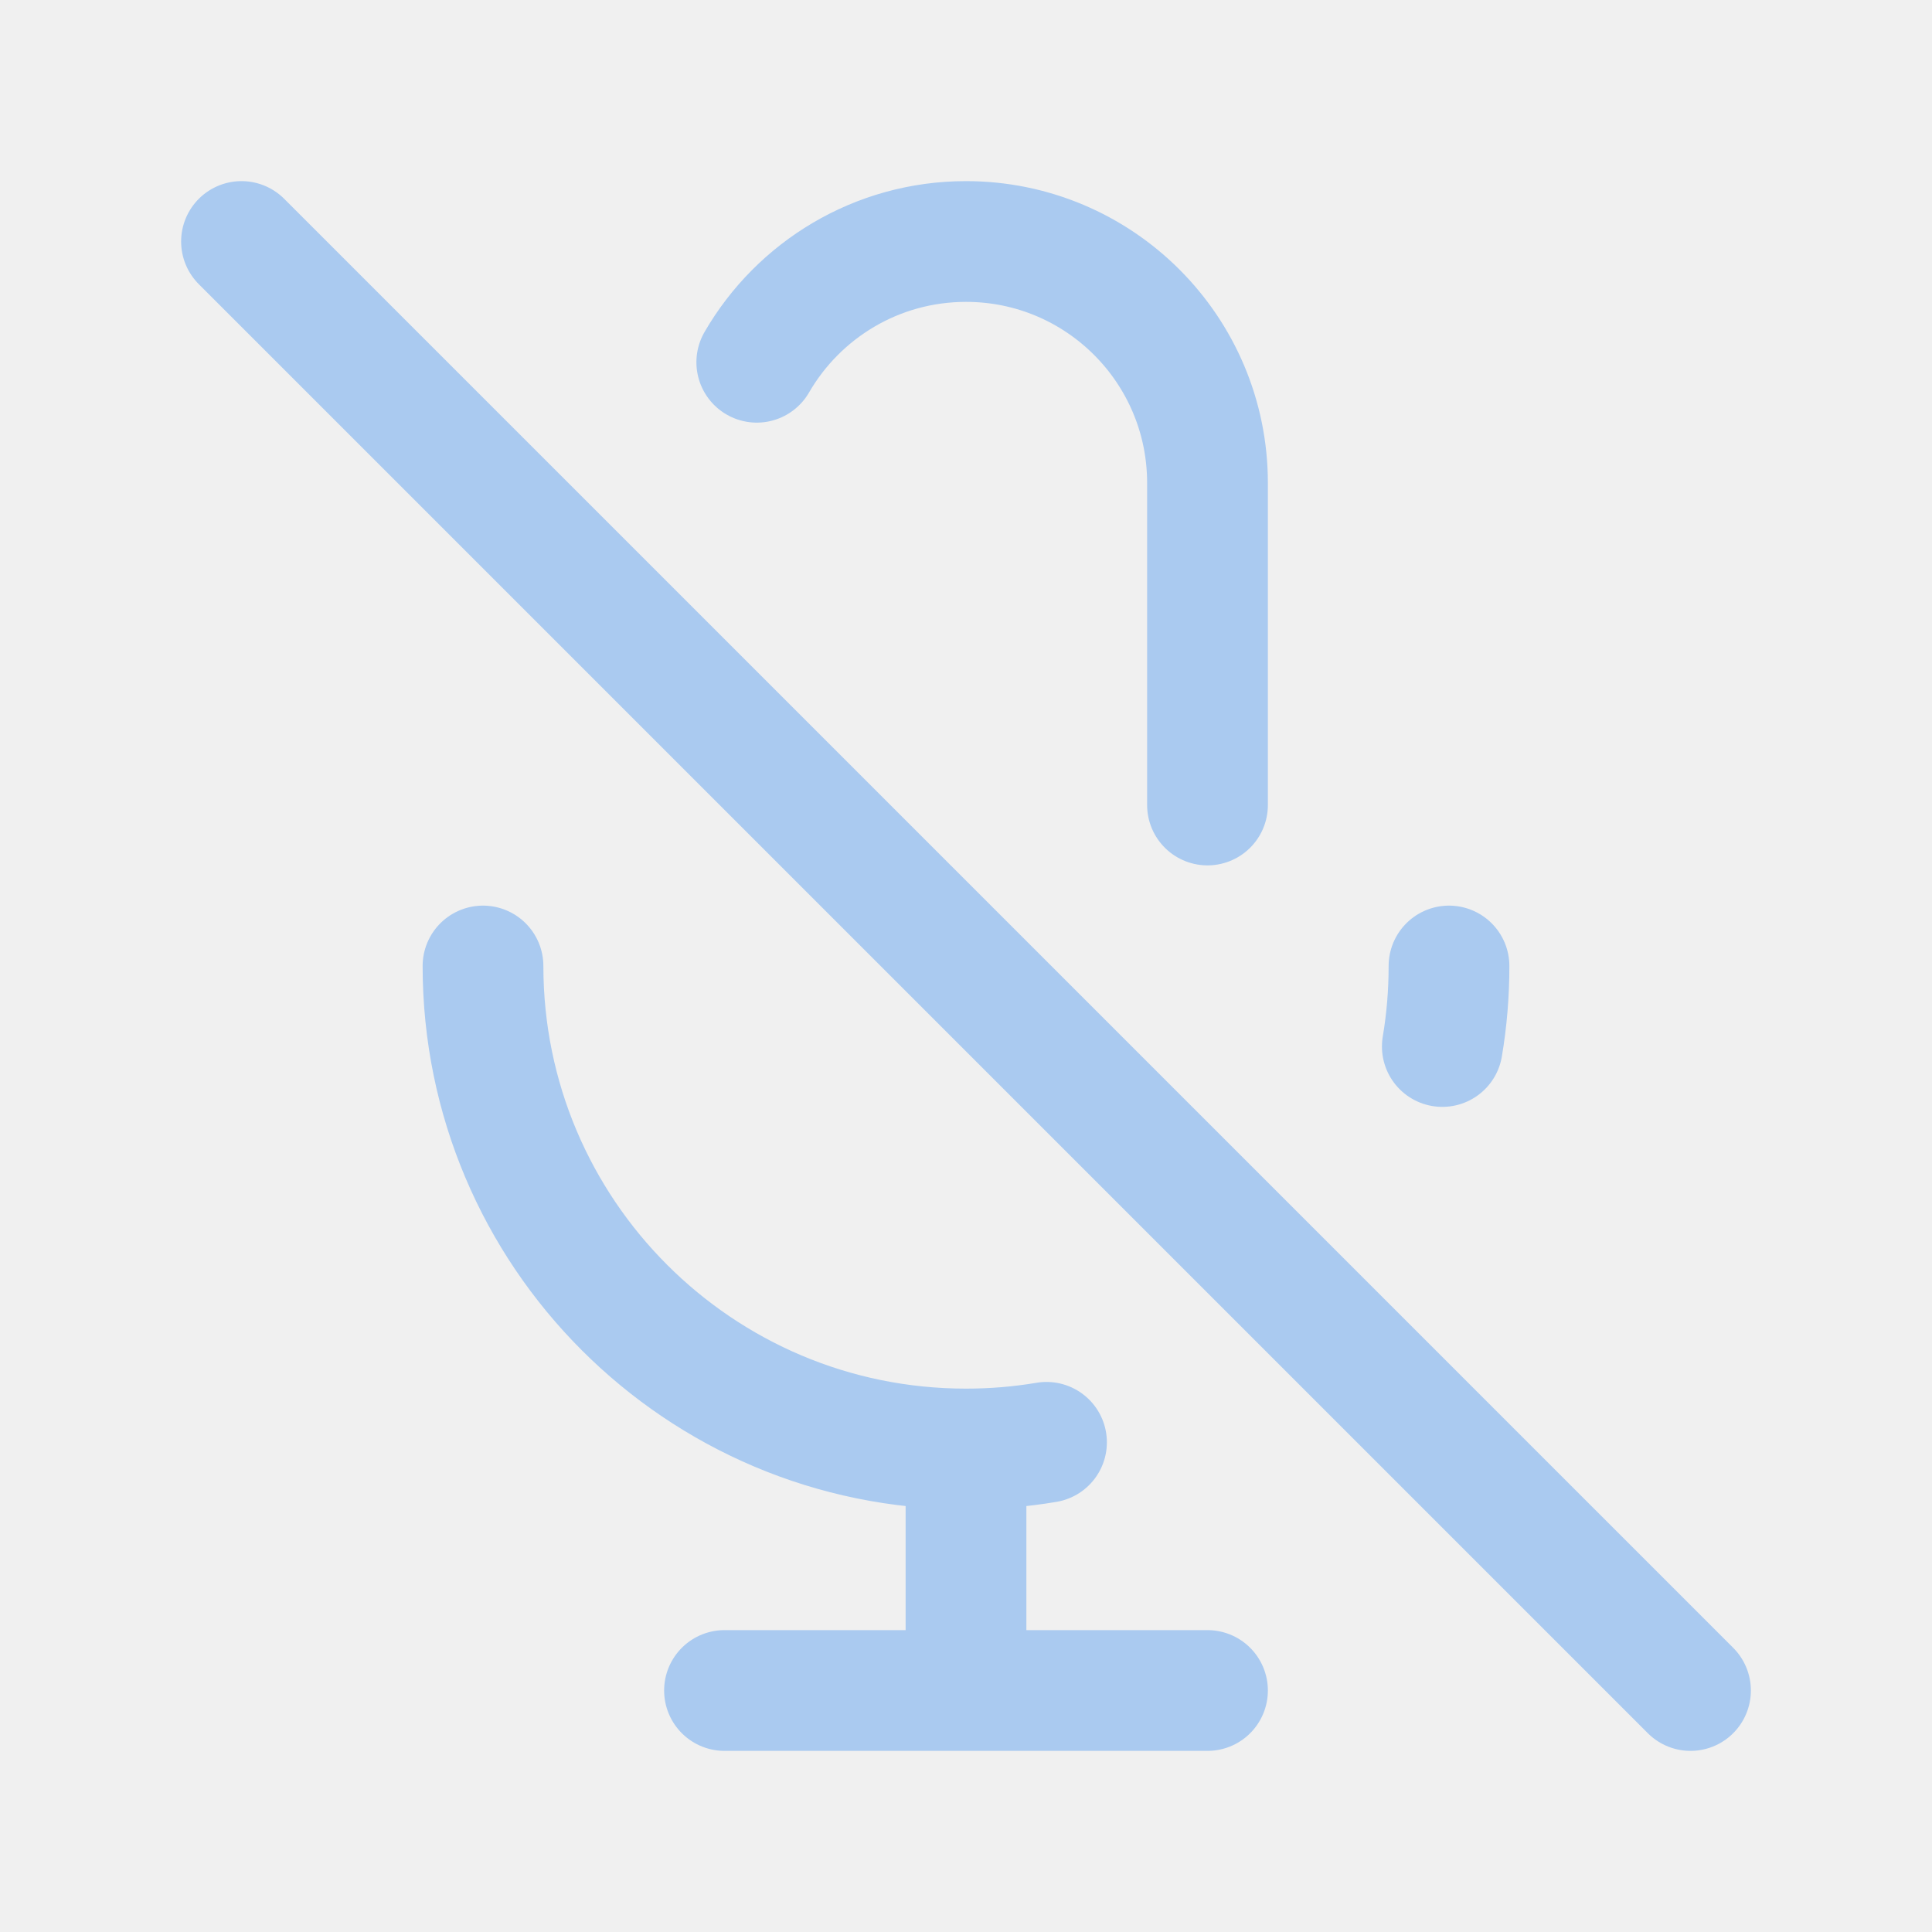
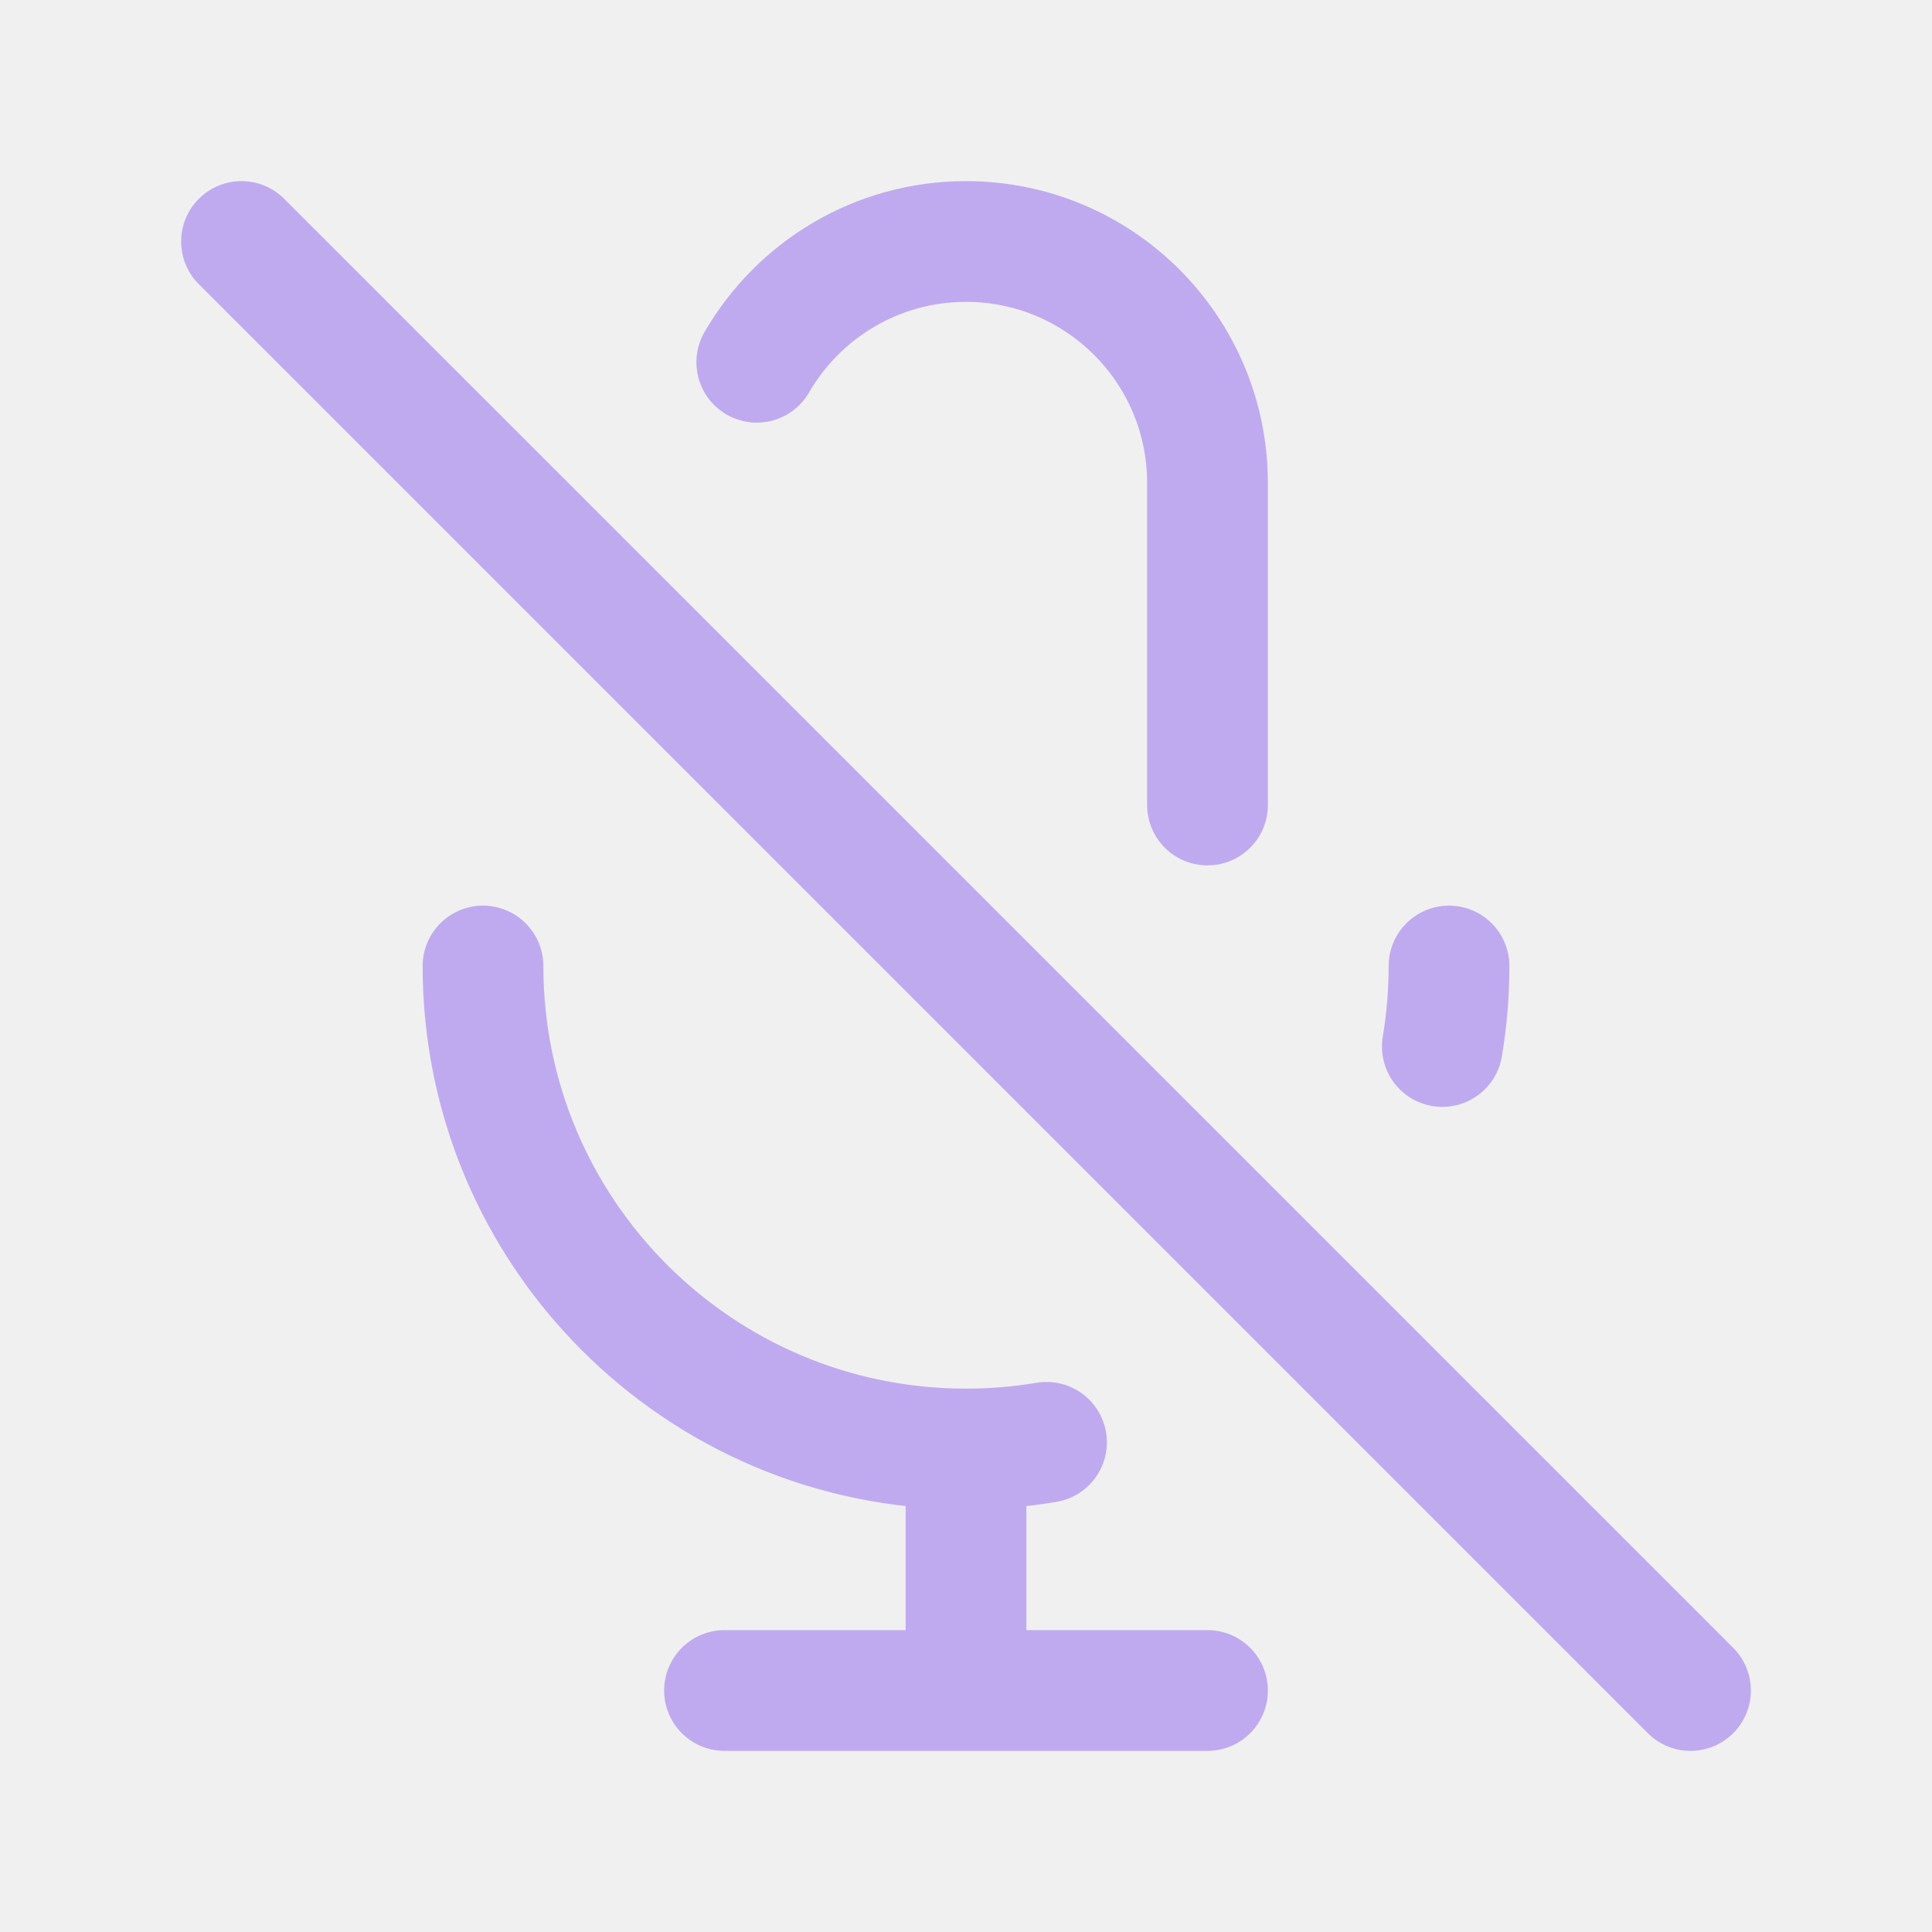
<svg width="120px" height="120px" viewBox="0 0 24 24" fill="none">
  <g id="bgCarrier" stroke-width="0" />
  <g id="tracerCarrier" stroke-linecap="round" stroke-linejoin="round" />
  <g id="iconCarrier">
-     <path d="M9.401 4.5C9.92 3.603 10.89 3 12 3C13.657 3 15 4.343 15 6V10M18 12C18 12.341 17.972 12.675 17.917 13M3 3L21 21M12 18C8.686 18 6 15.314 6 12M12 18C12.341 18 12.675 17.972 13 17.917M12 18V21M12 21H15M12 21H9" stroke="#AACAF0" stroke-width="1.5" stroke-linecap="round" stroke-linejoin="round" style="--darkreader-inline-stroke: #ffffff;" data-darkreader-inline-stroke="" />
+     <path d="M9.401 4.5C9.92 3.603 10.89 3 12 3C13.657 3 15 4.343 15 6V10M18 12C18 12.341 17.972 12.675 17.917 13M3 3L21 21M12 18C8.686 18 6 15.314 6 12M12 18C12.341 18 12.675 17.972 13 17.917M12 18V21M12 21H15M12 21H9" stroke="#BFAAF0" stroke-width="1.5" stroke-linecap="round" stroke-linejoin="round" style="--darkreader-inline-stroke: #ffffff;" data-darkreader-inline-stroke="" />
  </g>
</svg>
